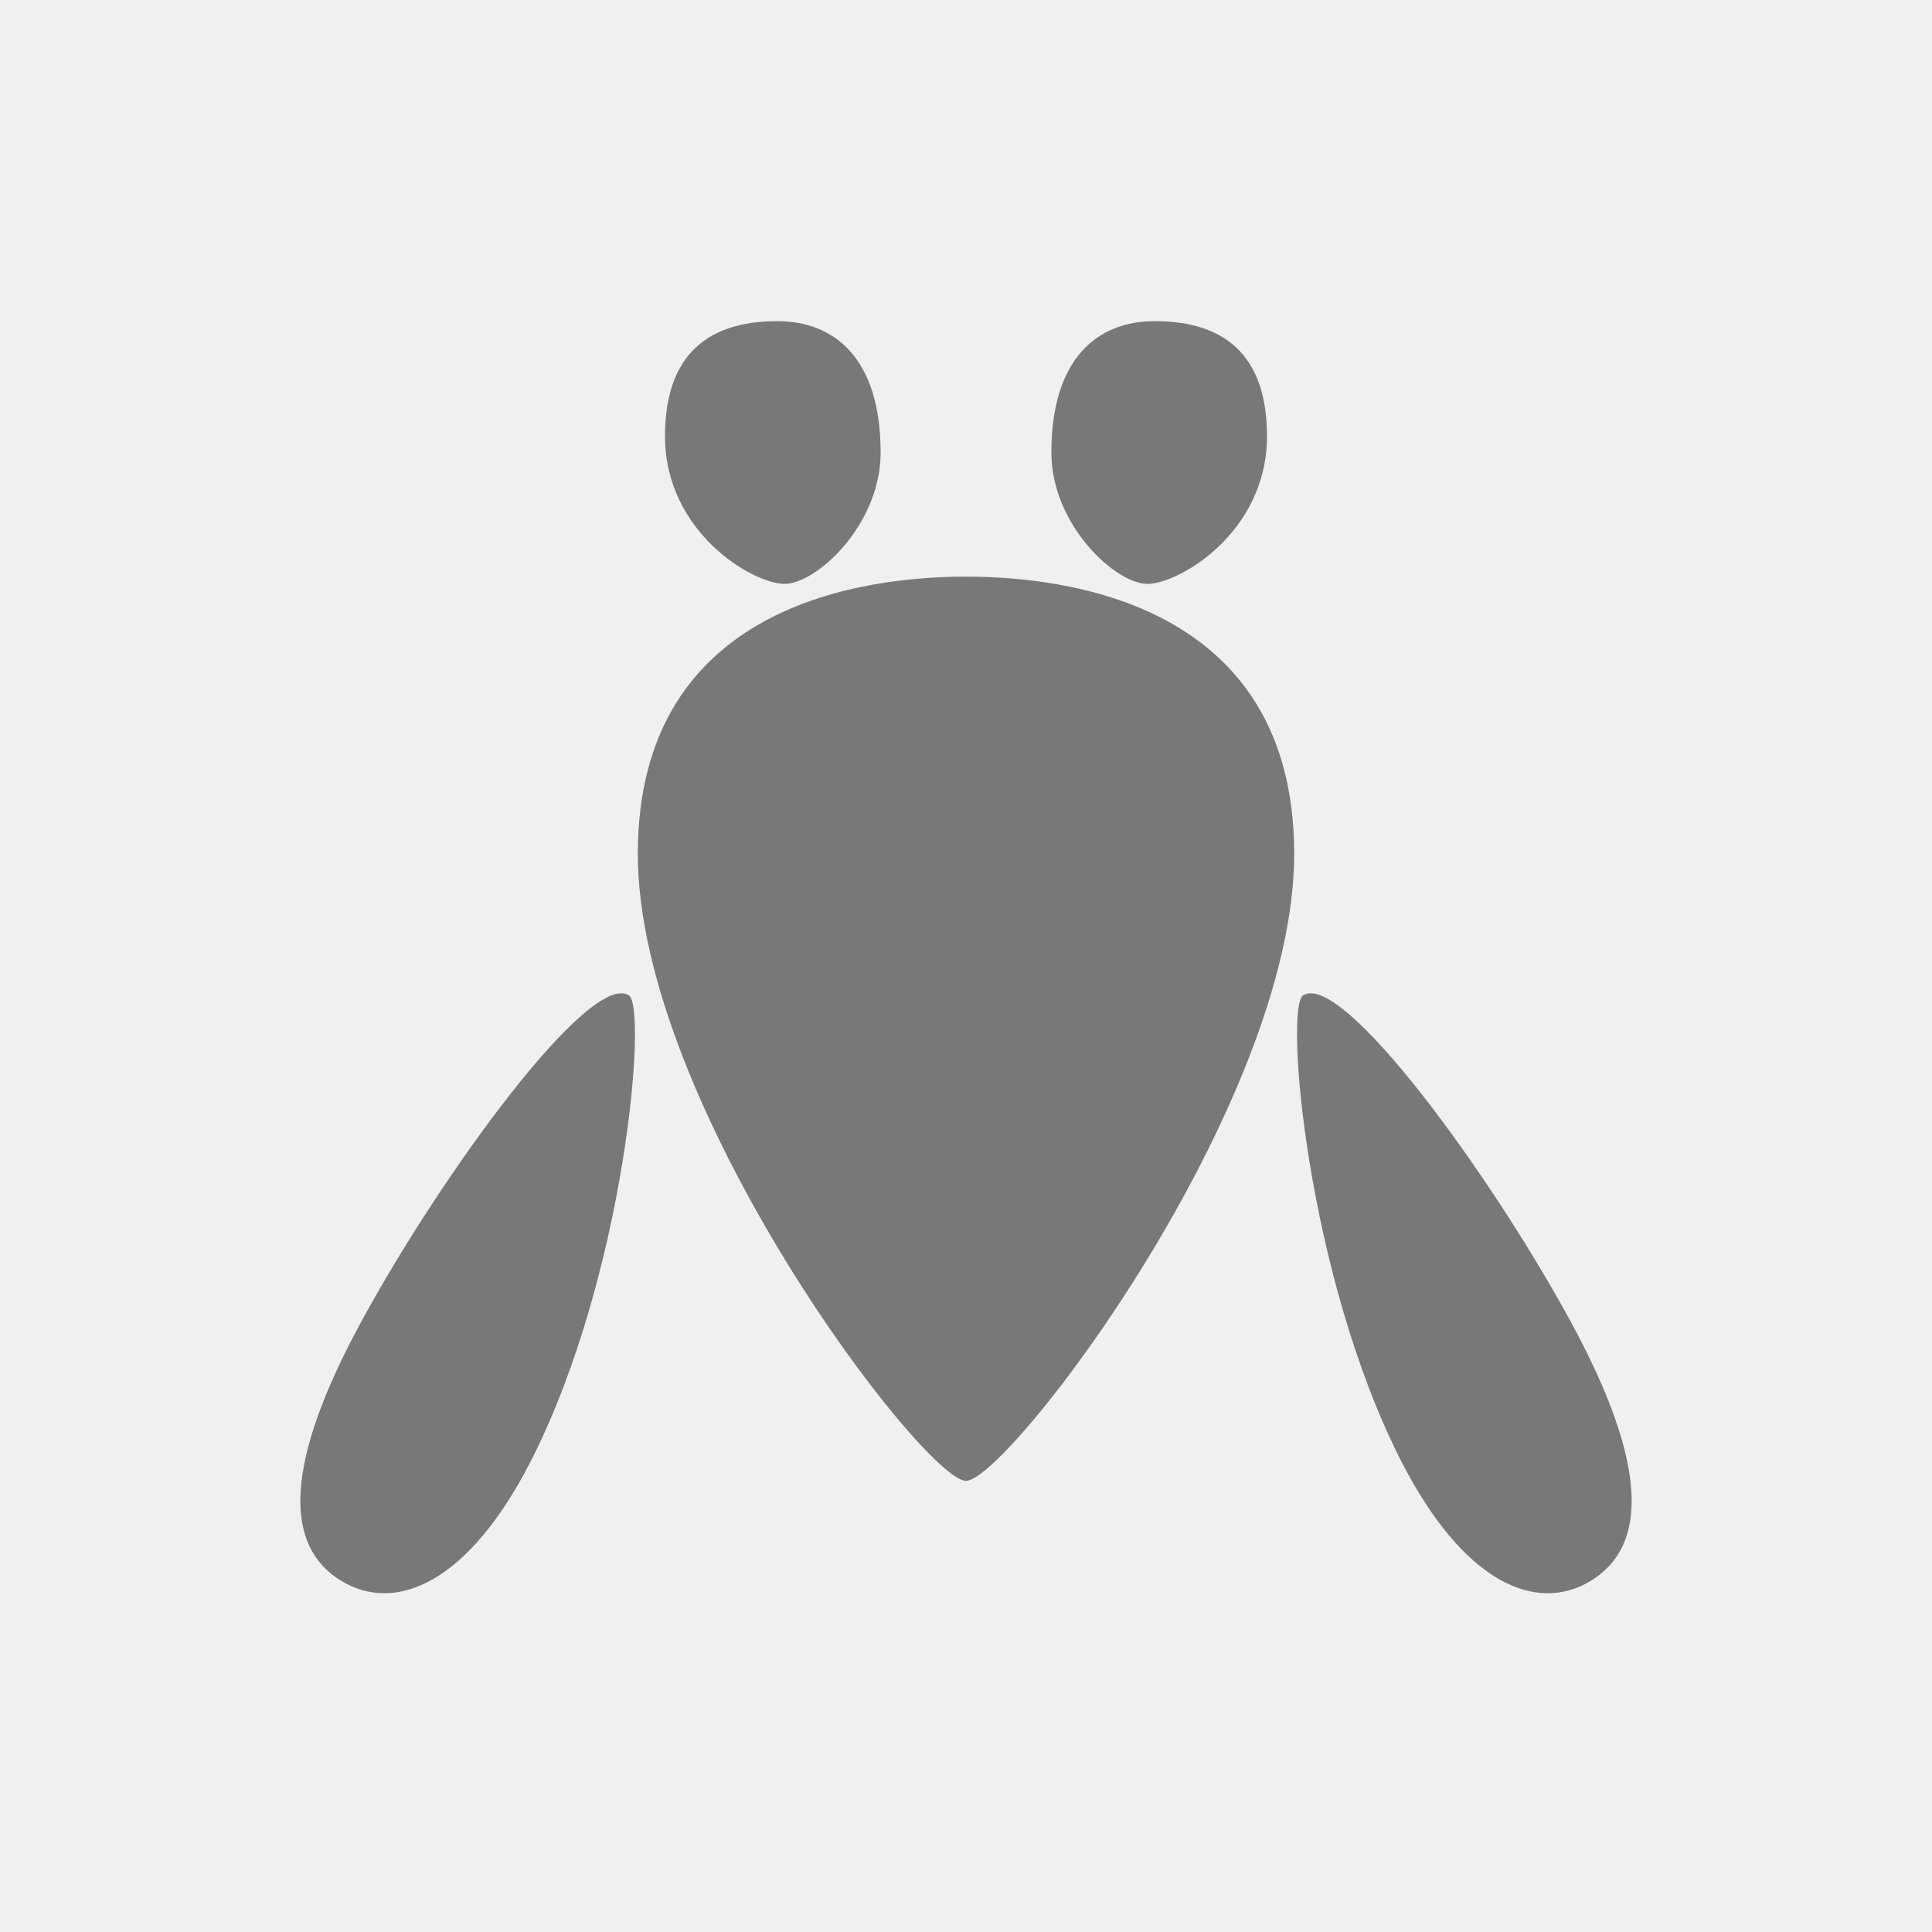
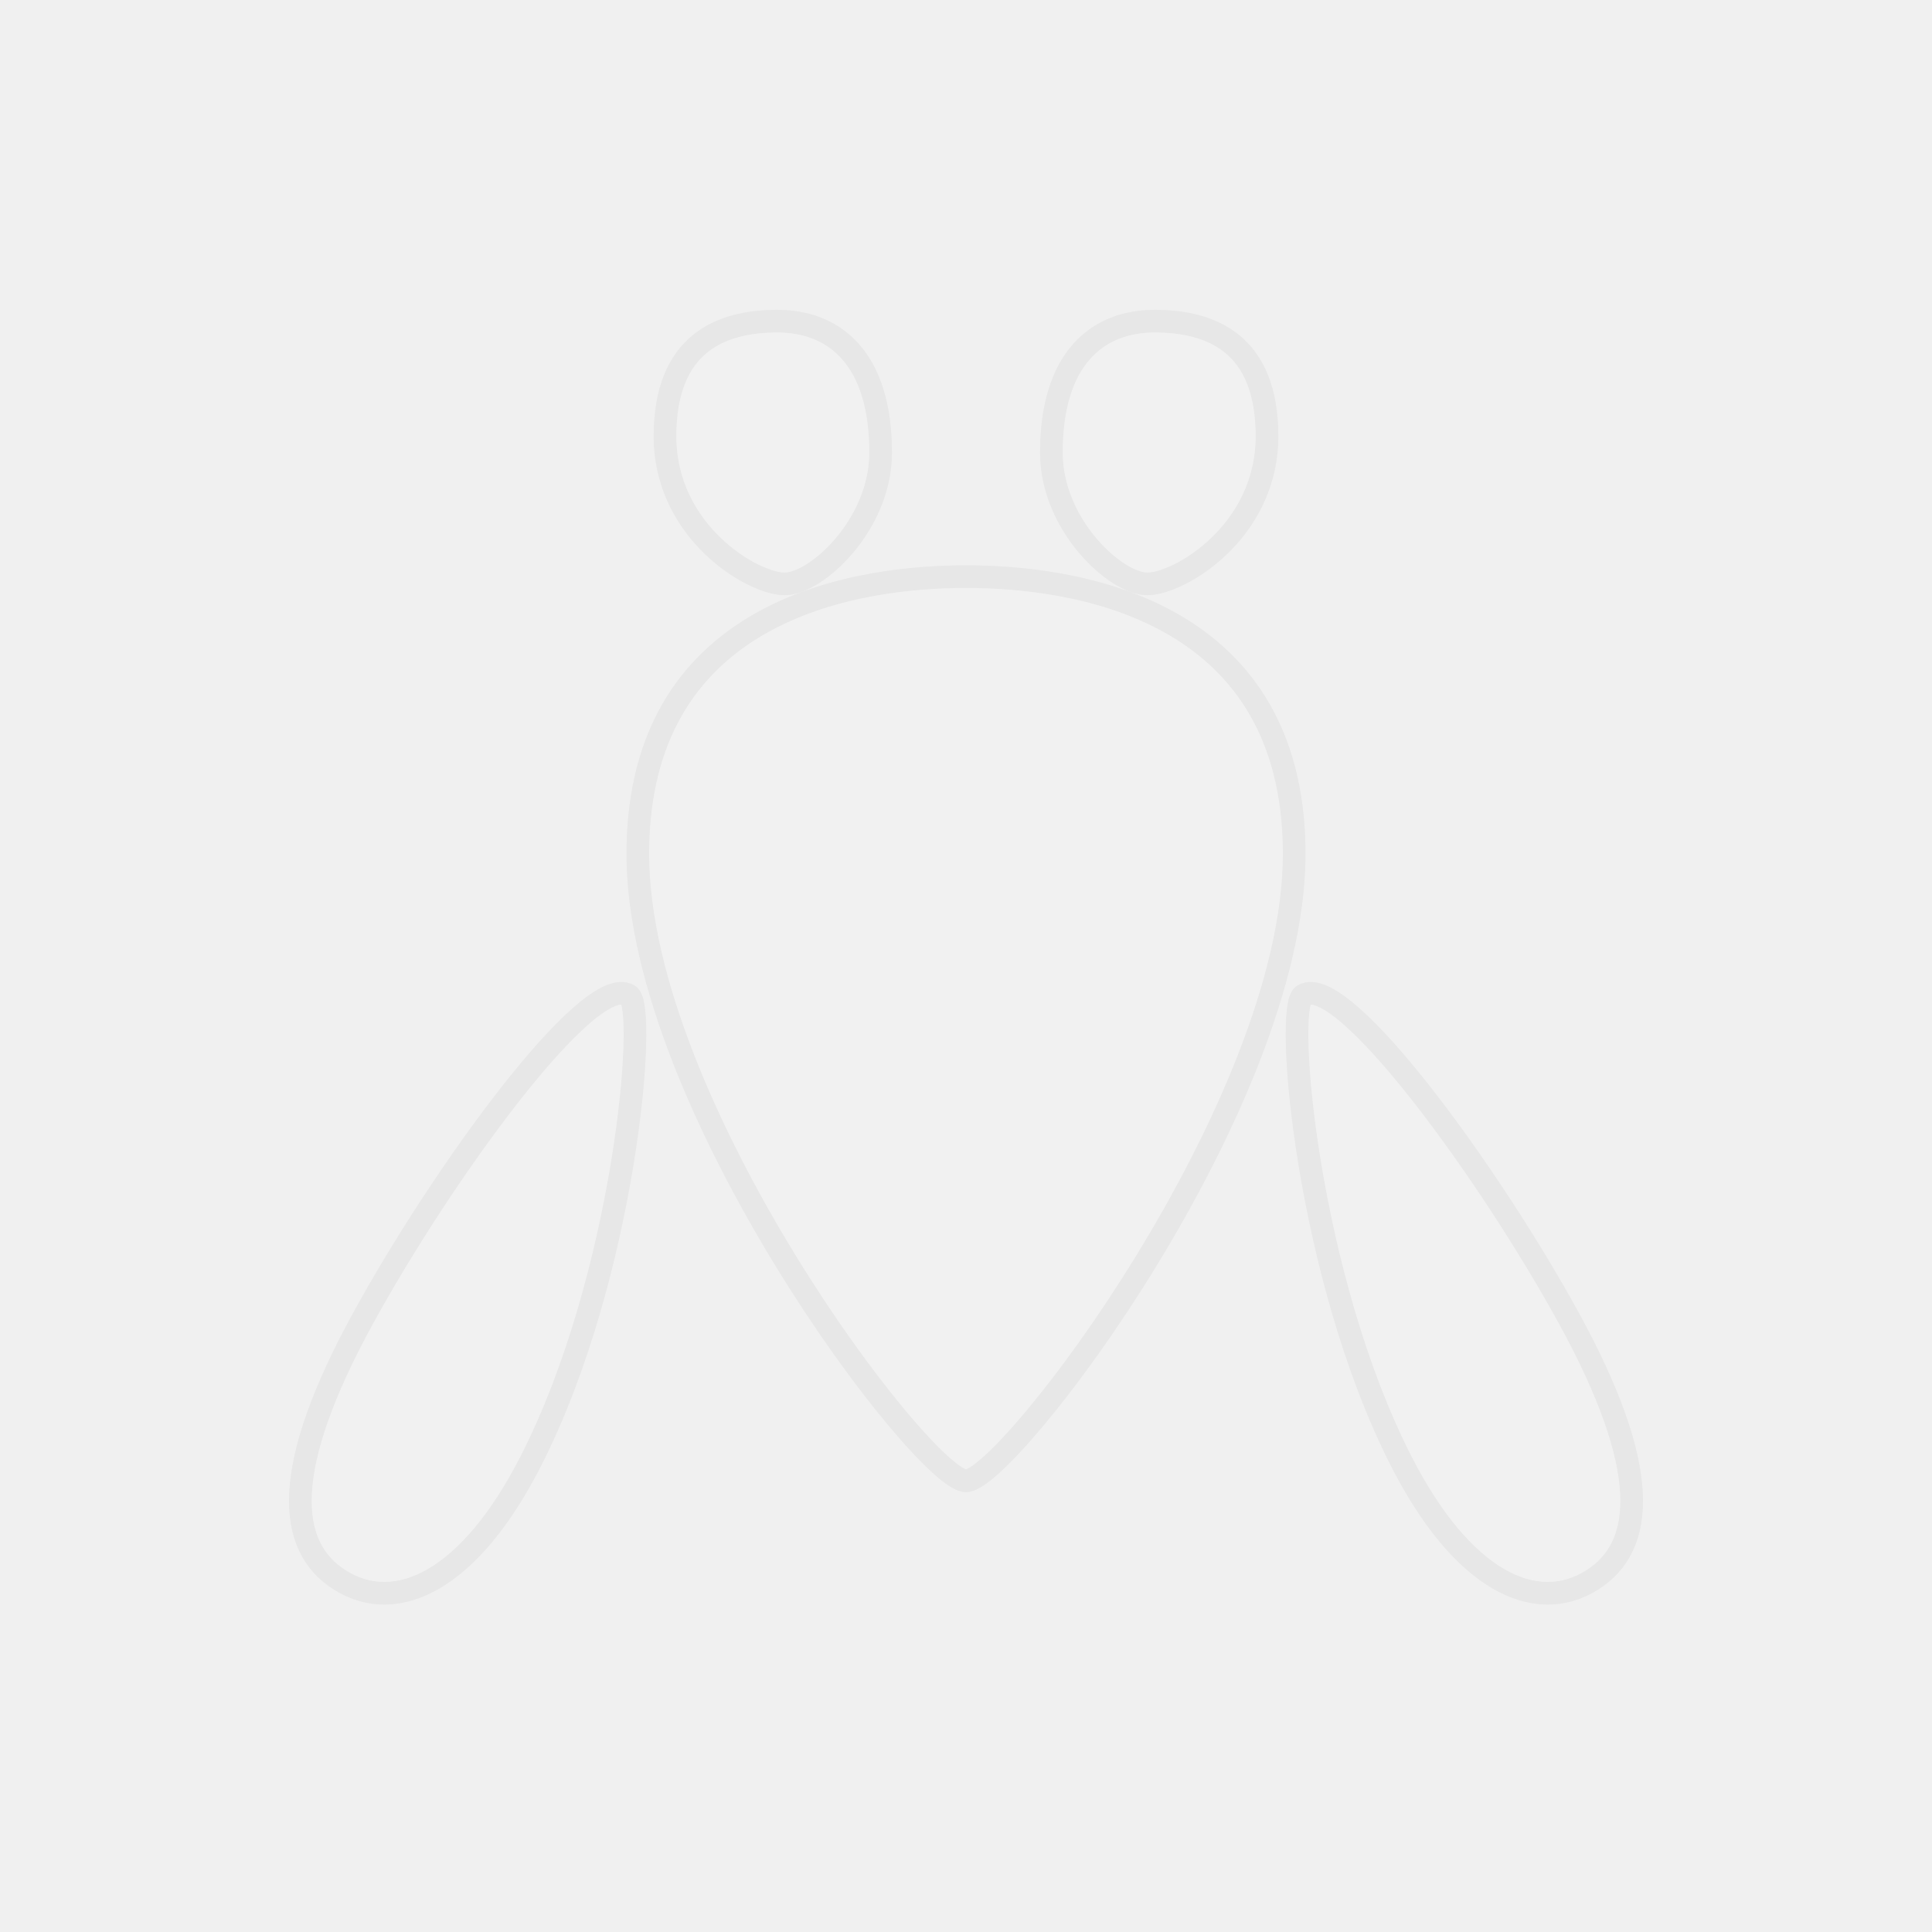
<svg xmlns="http://www.w3.org/2000/svg" id="svg2" version="1.1" height="256" width="256" viewBox="0 0 256 256">
-   <path id="mainsymbolpath" style="opacity:0.5;fill:#000000;fill-opacity:1;stroke:none" d="m 207.981,174.848 c 10.614,19.421 10.263,30.019 2.881,34.574 -7.381,4.554 -17.066,0.129 -25.21,-15.846 -12.485,-24.49 -15.494,-60.186 -12.965,-61.705 5.235,-3.143 24.68,23.556 35.294,42.977 z M 139.313,59.962 c 0,9.614 8.528,17.407 12.725,17.407 4.197,0 15.846,-6.833 15.846,-19.568 0,-12.255 -7.328,-15.246 -14.886,-15.246 -7.558,0 -13.685,4.912 -13.685,17.407 z M 48.019,174.848 c -10.614,19.421 -10.263,30.019 -2.881,34.574 7.381,4.554 17.066,0.129 25.21,-15.846 12.485,-24.49 15.494,-60.186 12.965,-61.705 -5.235,-3.143 -24.68,23.556 -35.294,42.977 z M 116.687,59.962 c 0,9.614 -8.528,17.407 -12.725,17.407 -4.197,0 -15.846,-6.833 -15.846,-19.568 0,-12.255 7.328,-15.246 14.886,-15.246 7.558,0 13.685,4.912 13.685,17.407 z M 84.514,113.143 c 0,-33.373 30.521,-36.735 43.486,-36.735 12.965,0 43.486,3.361 43.486,36.735 0,33.373 -37.963,83.073 -43.486,83.073 -5.523,0 -43.486,-49.7 -43.486,-83.073 z" />
+   <path id="mainsymbolpath" style="opacity:0.4;fill:#FFFFFF;fill-opacity:.10;stroke: black;stroke-opacity: 0.1;stroke-width: 3px;" d="m 207.981,174.848 c 10.614,19.421 10.263,30.019 2.881,34.574 -7.381,4.554 -17.066,0.129 -25.21,-15.846 -12.485,-24.49 -15.494,-60.186 -12.965,-61.705 5.235,-3.143 24.68,23.556 35.294,42.977 z M 139.313,59.962 c 0,9.614 8.528,17.407 12.725,17.407 4.197,0 15.846,-6.833 15.846,-19.568 0,-12.255 -7.328,-15.246 -14.886,-15.246 -7.558,0 -13.685,4.912 -13.685,17.407 z M 48.019,174.848 c -10.614,19.421 -10.263,30.019 -2.881,34.574 7.381,4.554 17.066,0.129 25.21,-15.846 12.485,-24.49 15.494,-60.186 12.965,-61.705 -5.235,-3.143 -24.68,23.556 -35.294,42.977 z M 116.687,59.962 c 0,9.614 -8.528,17.407 -12.725,17.407 -4.197,0 -15.846,-6.833 -15.846,-19.568 0,-12.255 7.328,-15.246 14.886,-15.246 7.558,0 13.685,4.912 13.685,17.407 z M 84.514,113.143 c 0,-33.373 30.521,-36.735 43.486,-36.735 12.965,0 43.486,3.361 43.486,36.735 0,33.373 -37.963,83.073 -43.486,83.073 -5.523,0 -43.486,-49.7 -43.486,-83.073 z" />
</svg>
